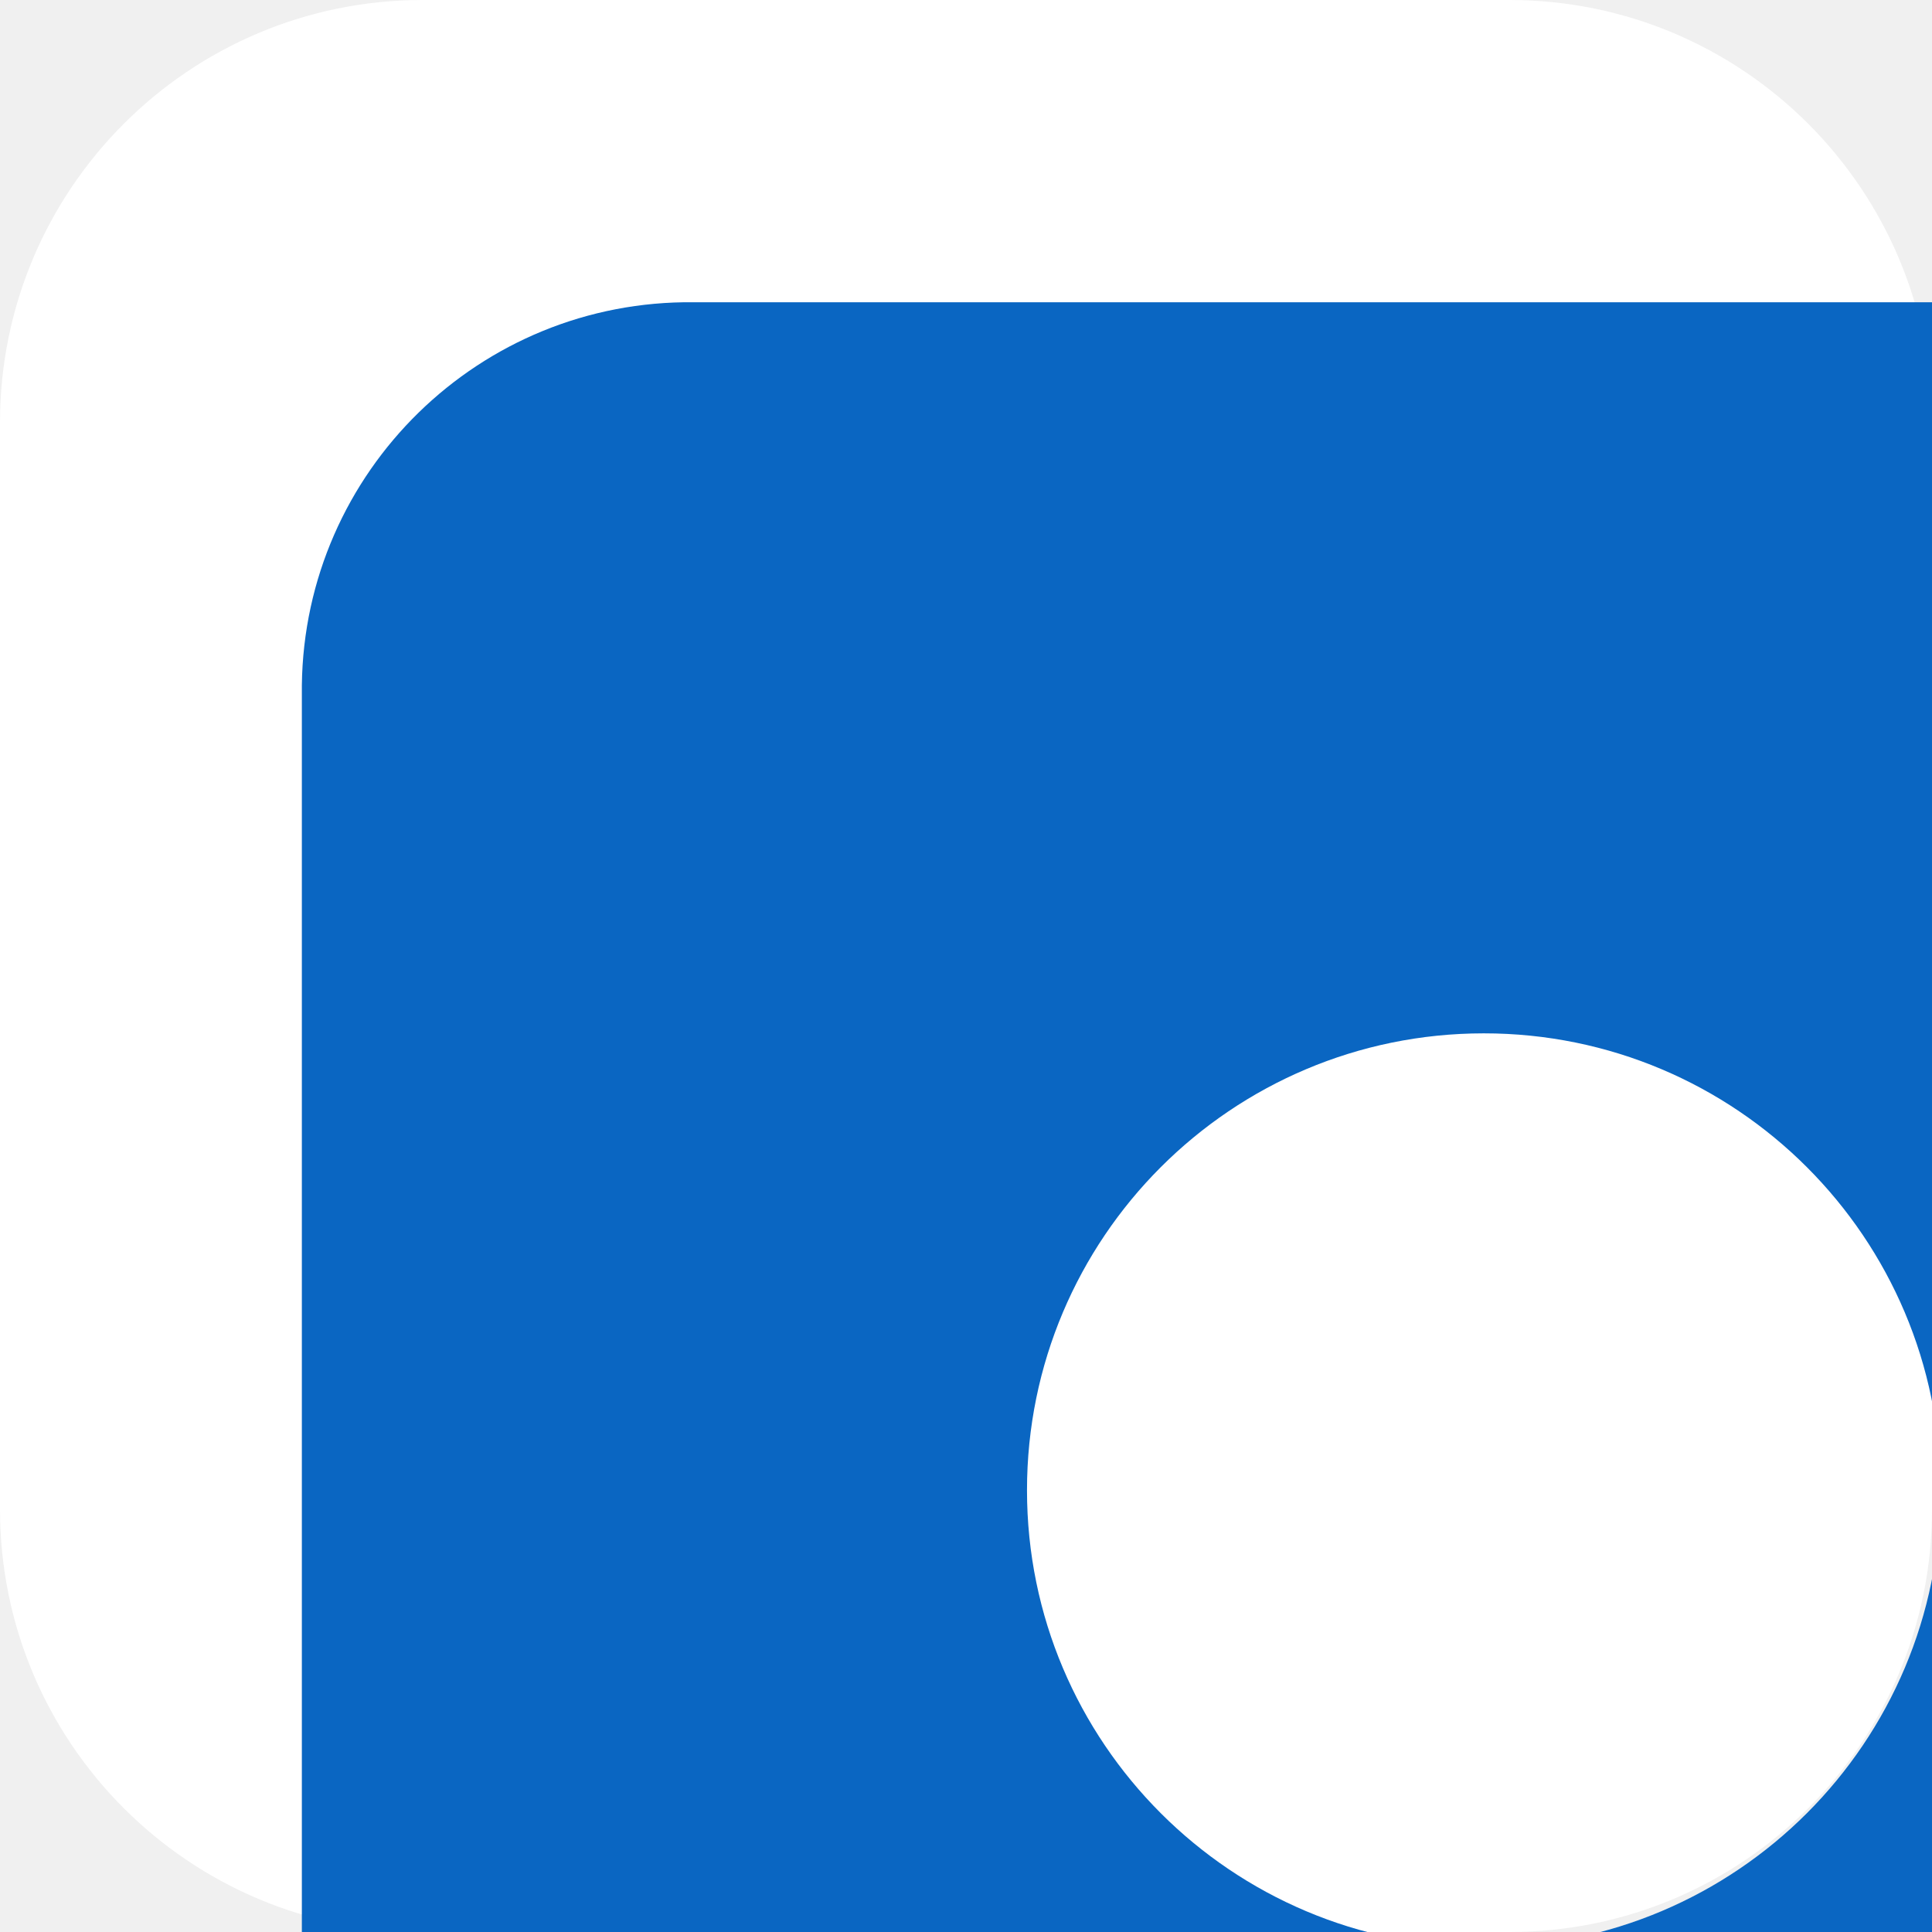
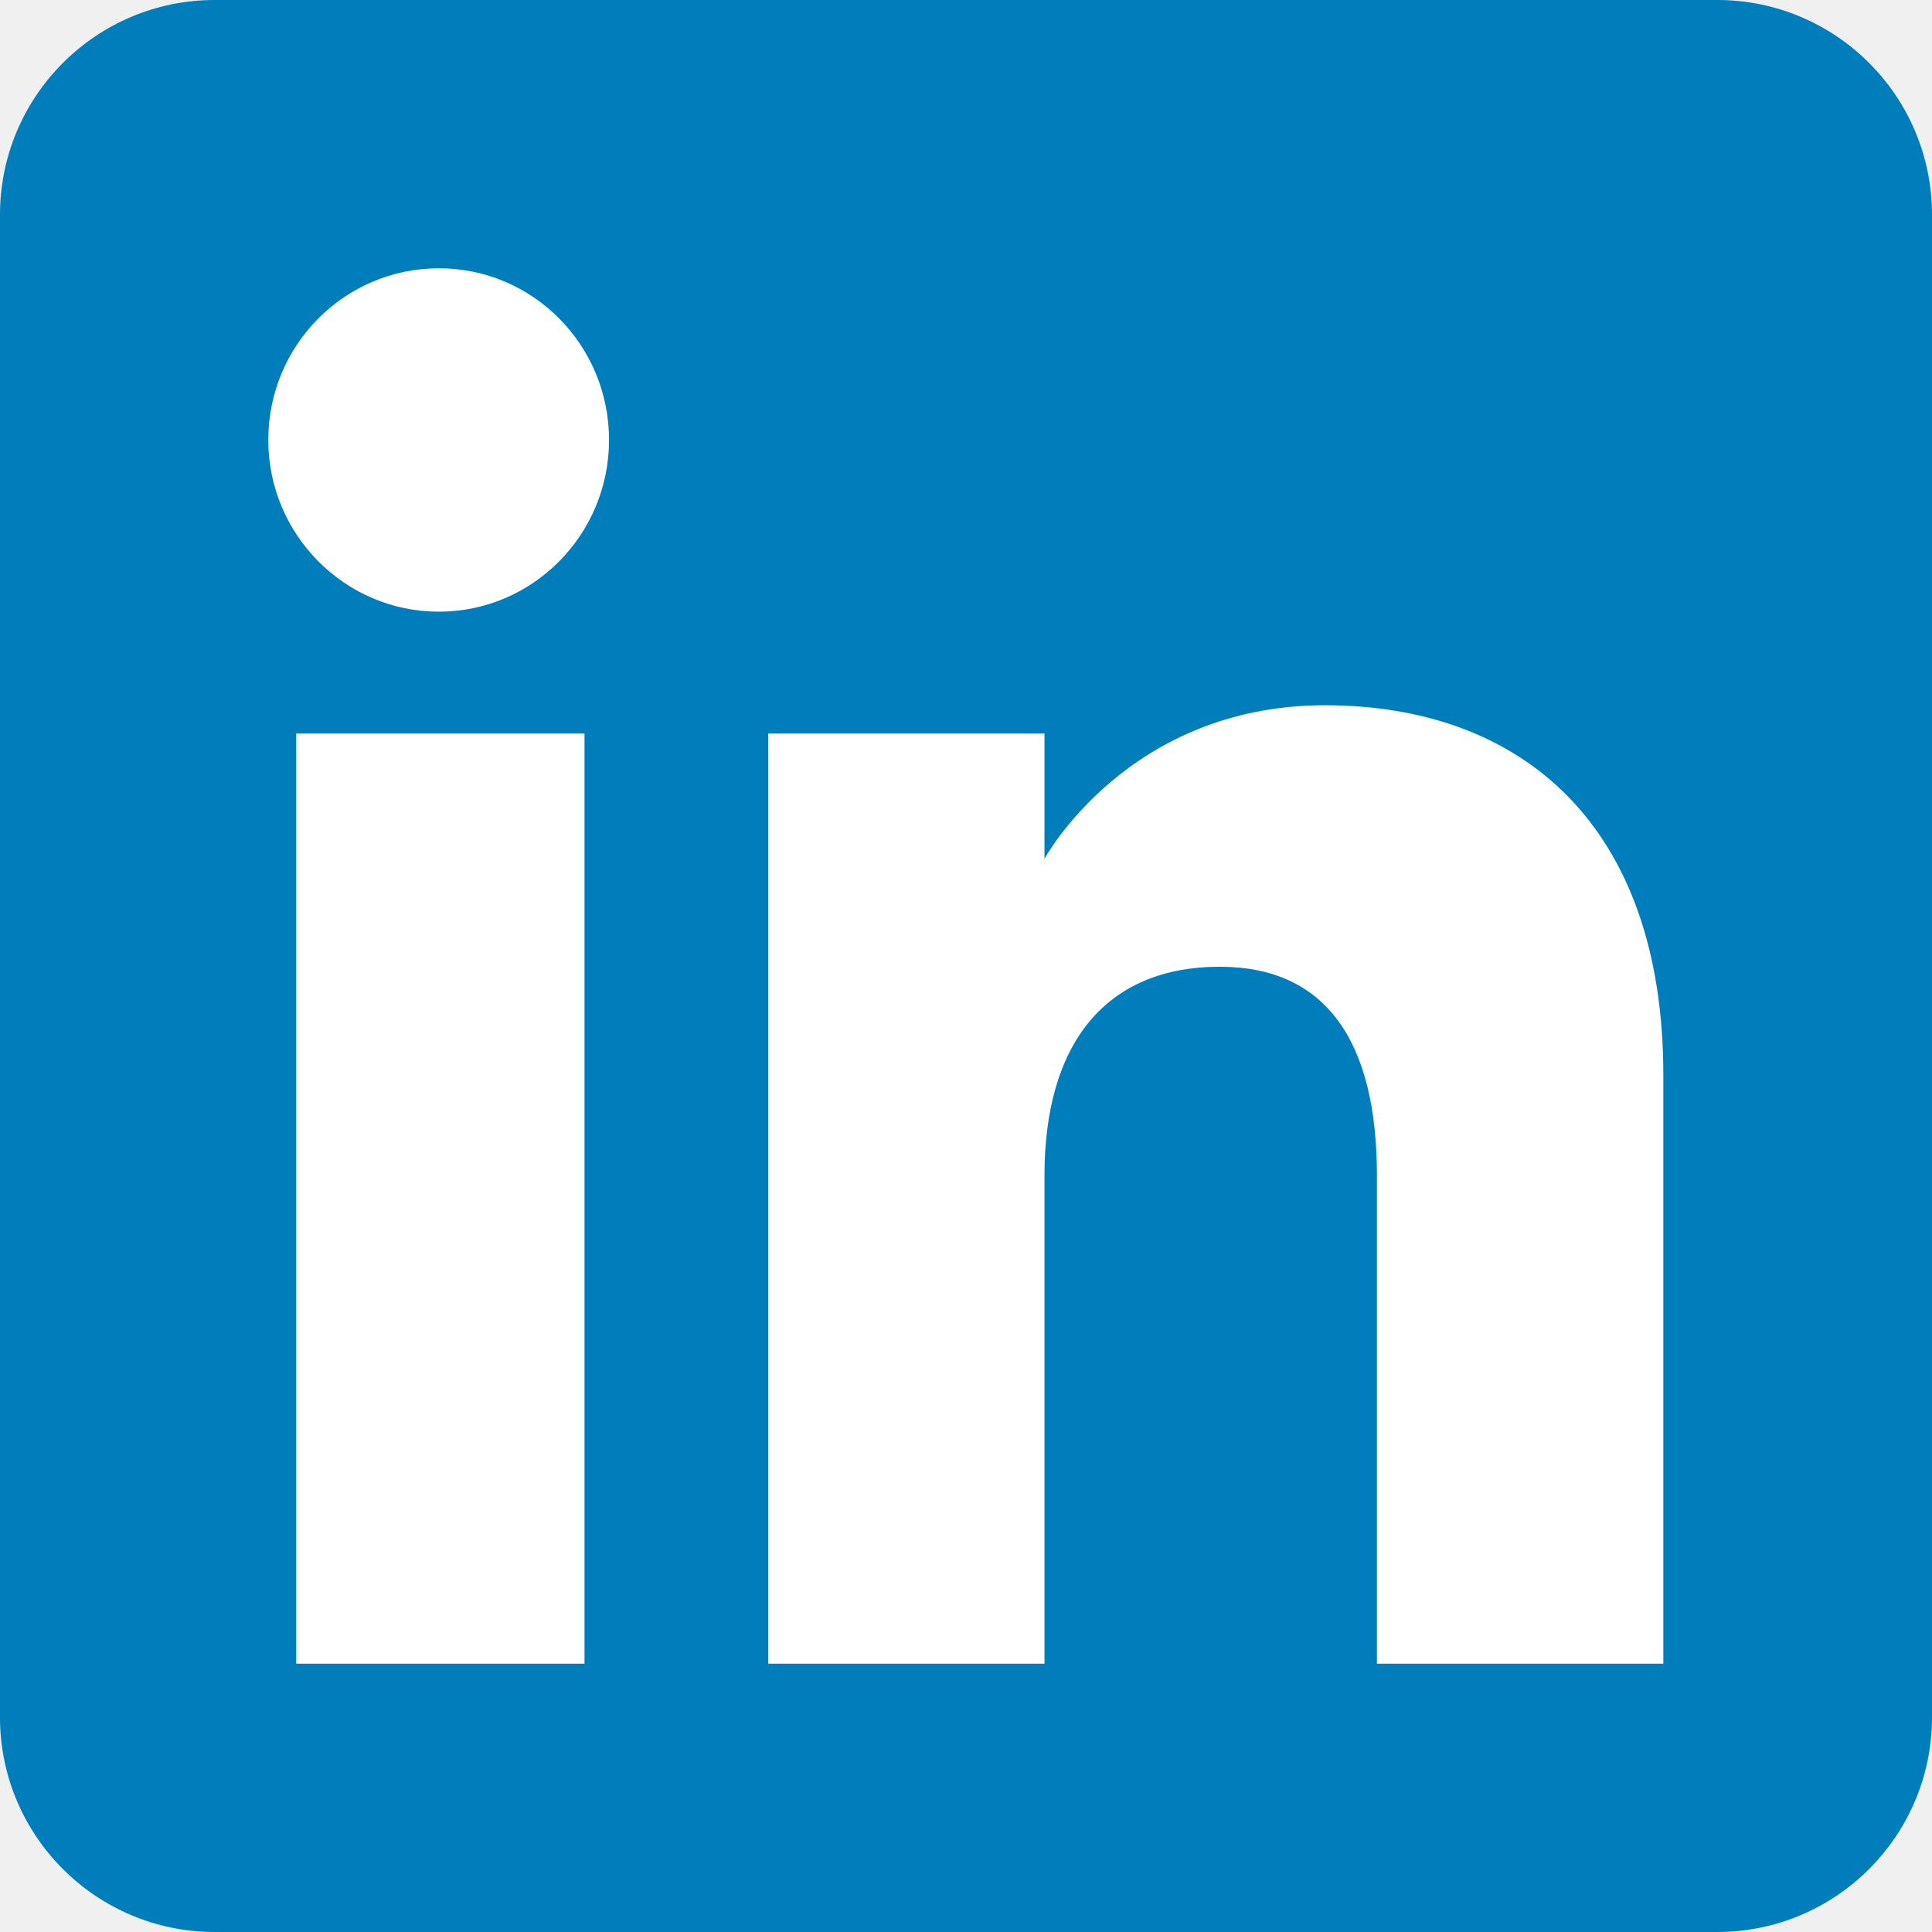
- <svg xmlns="http://www.w3.org/2000/svg" viewBox="0 0 64 64" width="64" height="64">
-   <rect width="64" height="64" rx="14" fill="#FFFFFF" />
-   <g transform="translate(10, 10) scale(0.6875)">
-     <path d="M218.123 218.127h-37.931v-59.403c0-14.165-.253-32.4-19.728-32.4-19.756 0-22.779 15.434-22.779 31.369v60.43h-37.93V95.967h36.413v16.694h.51a39.907 39.907 0 0 1 35.928-19.733c38.445 0 45.533 25.288 45.533 58.186l-.016 67.013ZM56.955 79.27c-12.157.002-22.014-9.852-22.016-22.009-.002-12.157 9.851-22.014 22.008-22.016 12.157-.003 22.014 9.851 22.016 22.008A22.013 22.013 0 0 1 56.955 79.27m18.966 138.858H37.95V95.967h37.97v122.16ZM237.033.018H18.89C8.58-.098.125 8.161-.001 18.471v219.053c.122 10.315 8.576 18.582 18.89 18.474h218.144c10.336.128 18.823-8.139 18.966-18.474V18.454c-.147-10.33-8.635-18.588-18.966-18.453" fill="#0A66C2" />
-   </g>
+ <svg xmlns="http://www.w3.org/2000/svg" xml:space="preserve" viewBox="0 0 512 512">
+   <path d="M56.9 512h398.2c31.4 0 56.9-25.5 56.9-56.9V56.9C512 25.5 486.5 0 455.1 0H56.9C25.5 0 0 25.5 0 56.9v398.2C0 486.5 25.5 512 56.9 512" style="fill-rule:evenodd;clip-rule:evenodd;fill:#007ebb" />
+   <path d="M440.9 440.9h-76V311.5c0-35.5-13.5-55.3-41.6-55.3-30.5 0-46.5 20.6-46.5 55.3v129.4h-73.2V194.4h73.2v33.2s22-40.7 74.3-40.7 89.7 31.9 89.7 98v156zM116.3 162.1c-24.9 0-45.2-20.4-45.2-45.5s20.2-45.5 45.2-45.5 45.1 20.4 45.1 45.5-20.2 45.5-45.1 45.5M78.5 440.9h76.4V194.4H78.5z" style="fill-rule:evenodd;clip-rule:evenodd;fill:#fff" />
</svg>
